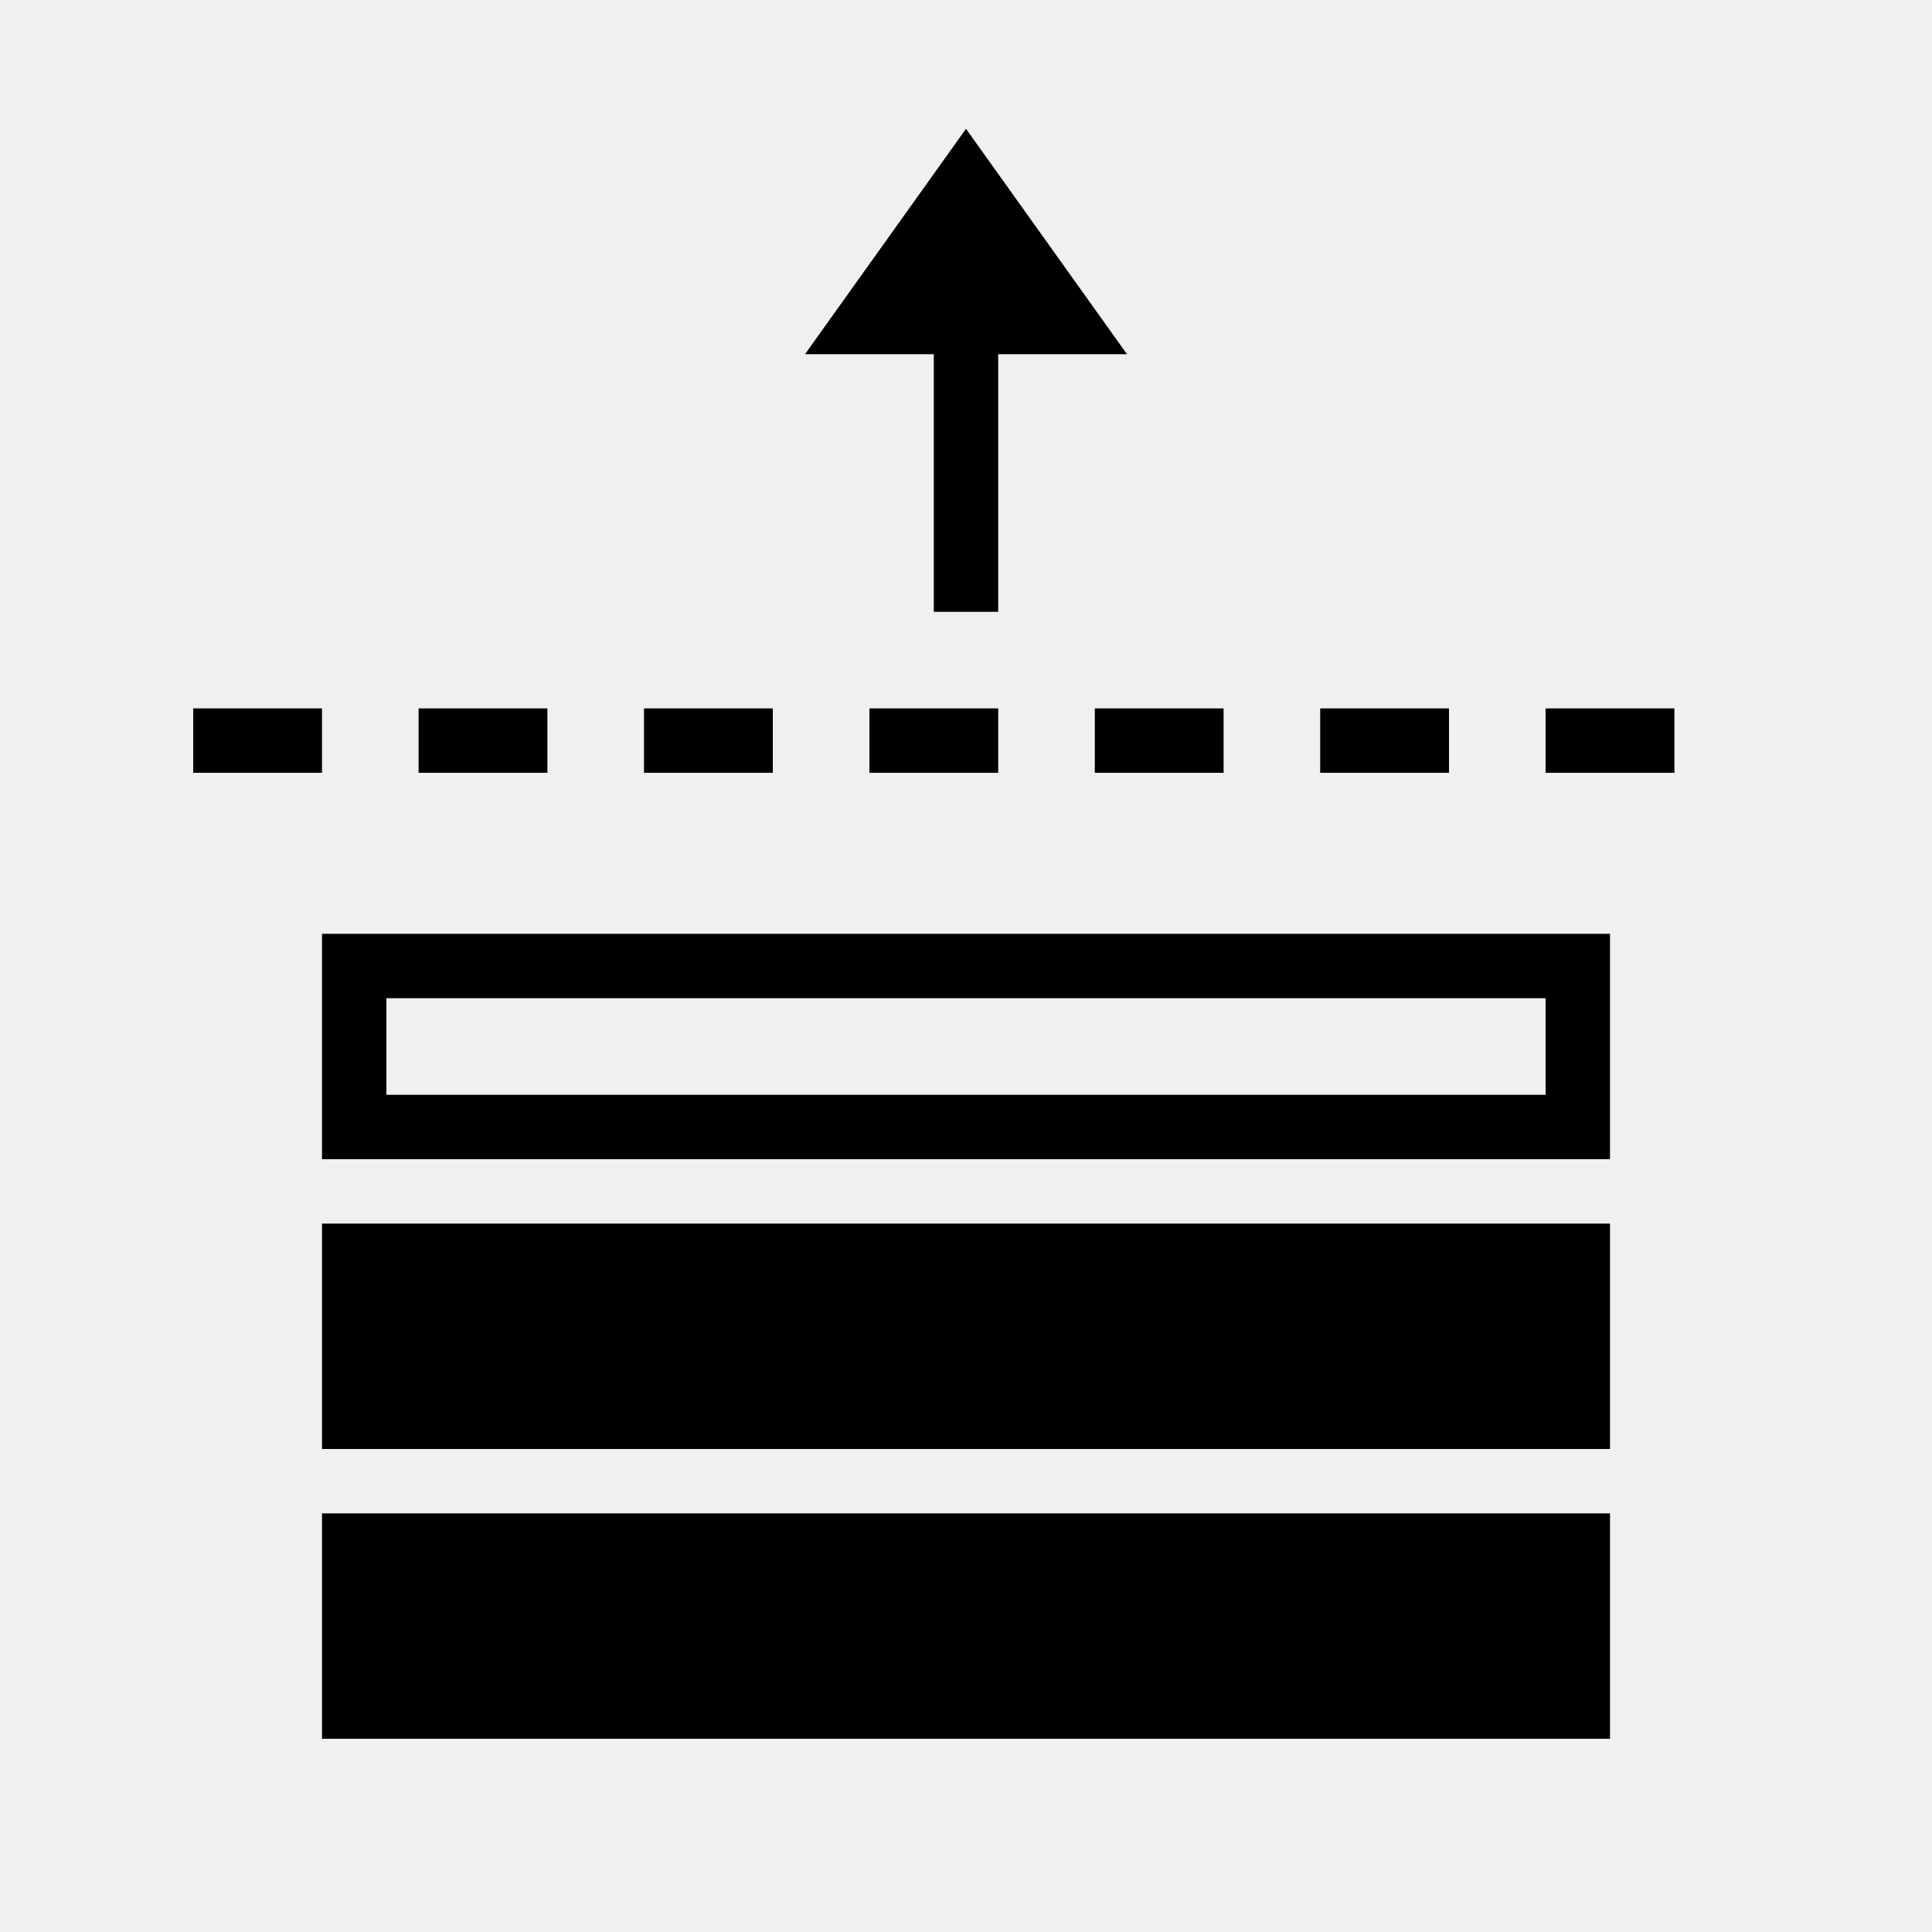
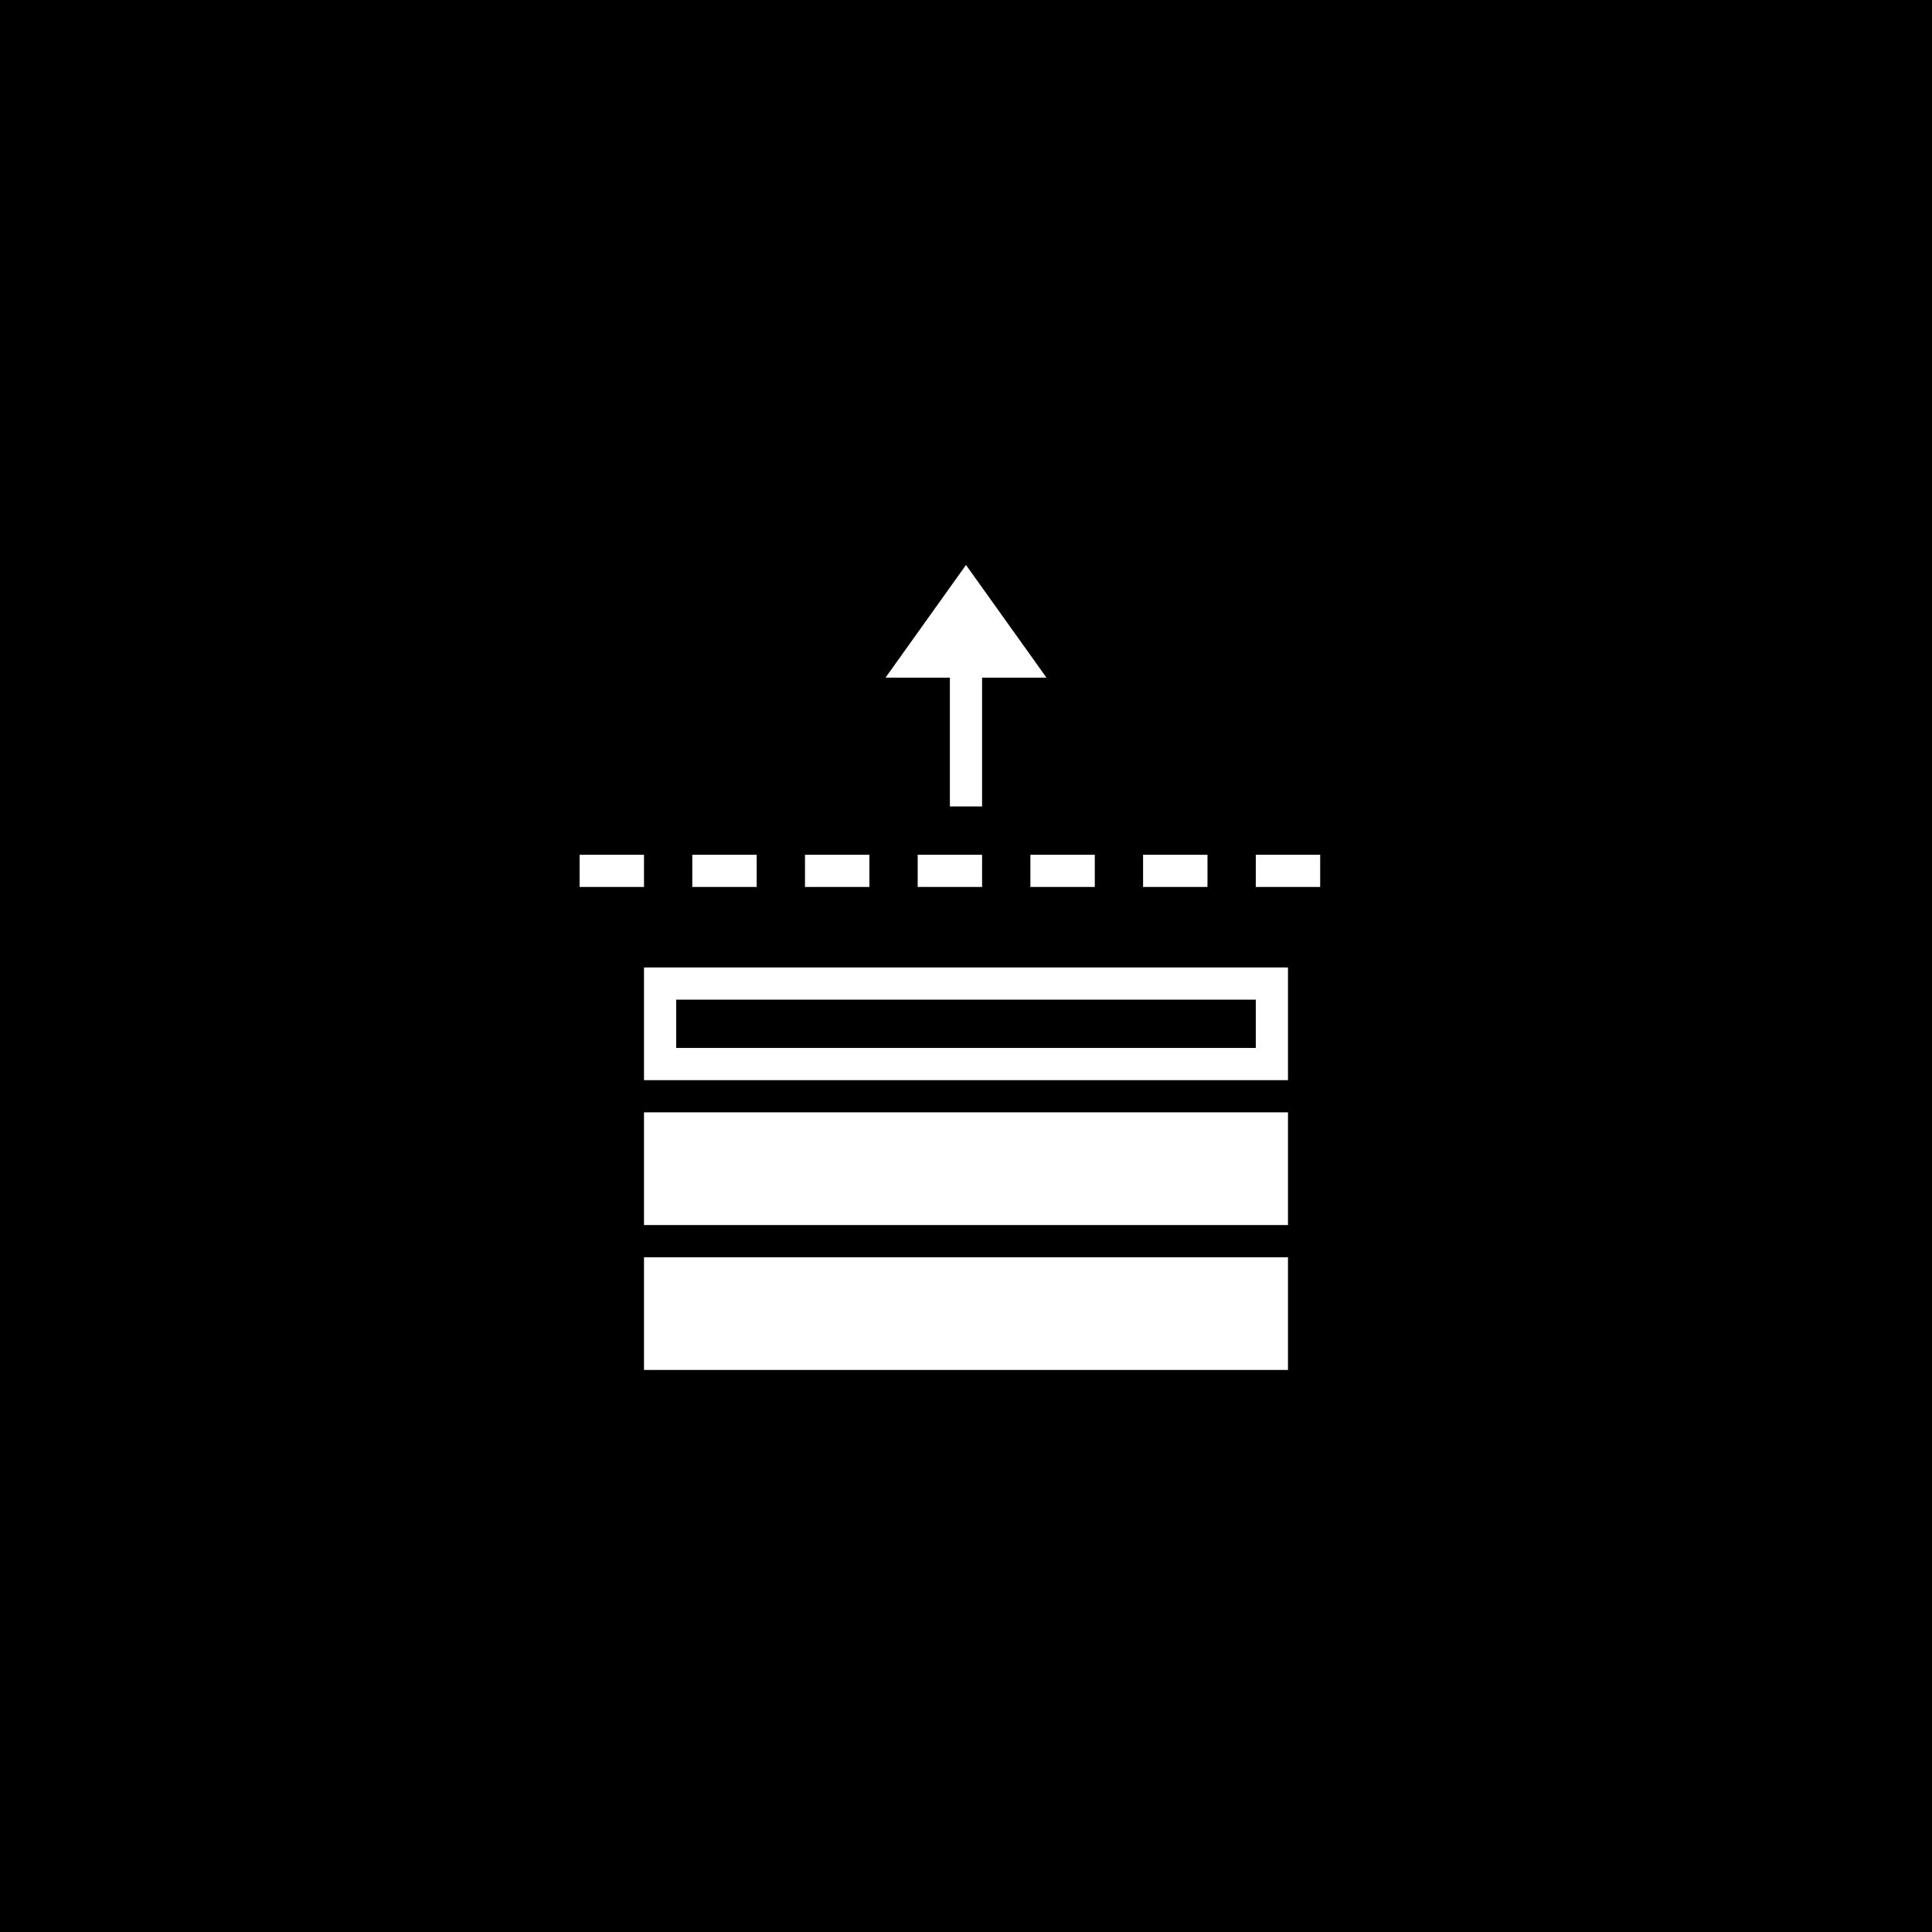
- <svg xmlns="http://www.w3.org/2000/svg" width="120" height="120" viewBox="0 0 120 120" role="img" aria-label="Favo">
-   <rect x="20" y="94" width="80" height="14" fill="#000000" />
-   <rect x="20" y="76" width="80" height="14" fill="#000000" />
-   <rect x="22" y="60" width="76" height="10" fill="none" stroke="#000000" stroke-width="4" />
-   <line x1="12" y1="46" x2="108" y2="46" stroke="#000000" stroke-width="4" stroke-dasharray="8 6" />
-   <line x1="60" y1="38" x2="60" y2="20" stroke="#000000" stroke-width="4" />
-   <polygon points="50,22 60,8 70,22" fill="#000000" />
+ <svg xmlns="http://www.w3.org/2000/svg" width="440" height="440" viewBox="0 0 440 440" role="img" aria-label="Favo">
+   <rect width="440" height="440" fill="#000000" />
+   <g transform="translate(110 114) scale(1.8333)" fill="#FFFFFF" stroke="#FFFFFF">
+     <rect x="20" y="94" width="80" height="14" stroke="none" />
+     <rect x="20" y="76" width="80" height="14" stroke="none" />
+     <rect x="22" y="60" width="76" height="10" fill="none" stroke-width="4" />
+     <line x1="12" y1="46" x2="108" y2="46" stroke-width="4" stroke-dasharray="8 6" />
+     <line x1="60" y1="38" x2="60" y2="20" stroke-width="4" />
+     <polygon points="50,22 60,8 70,22" stroke="none" />
+   </g>
</svg>
